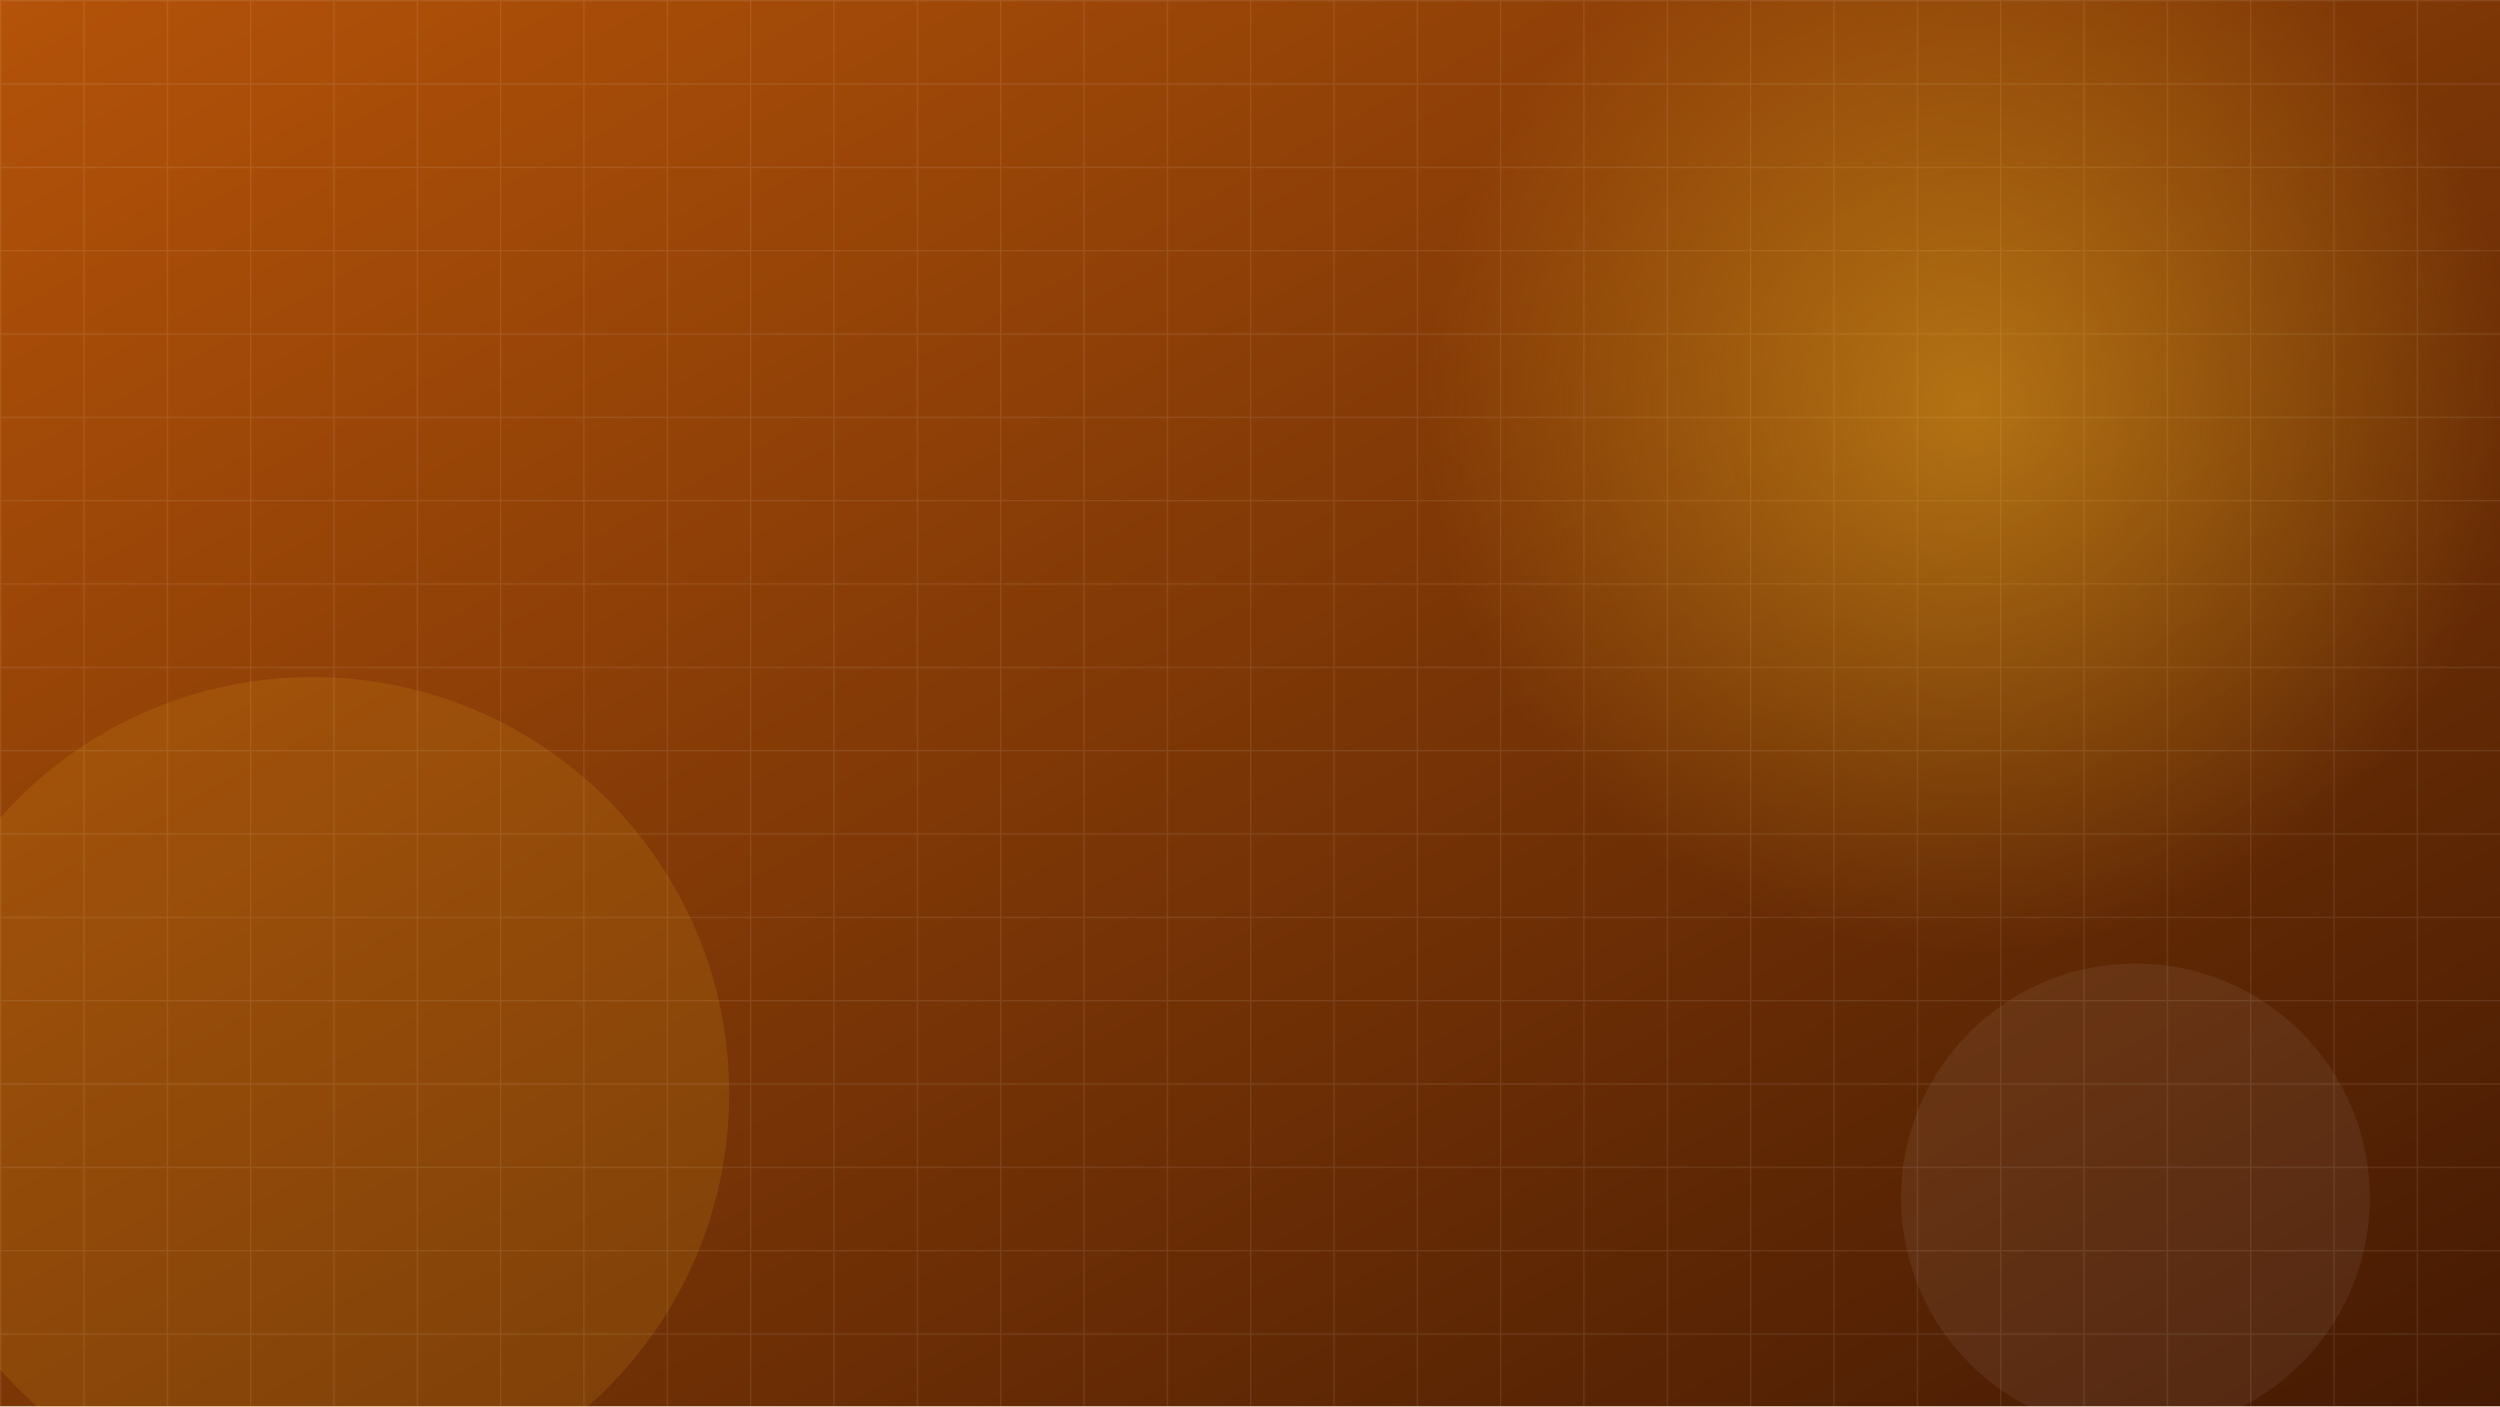
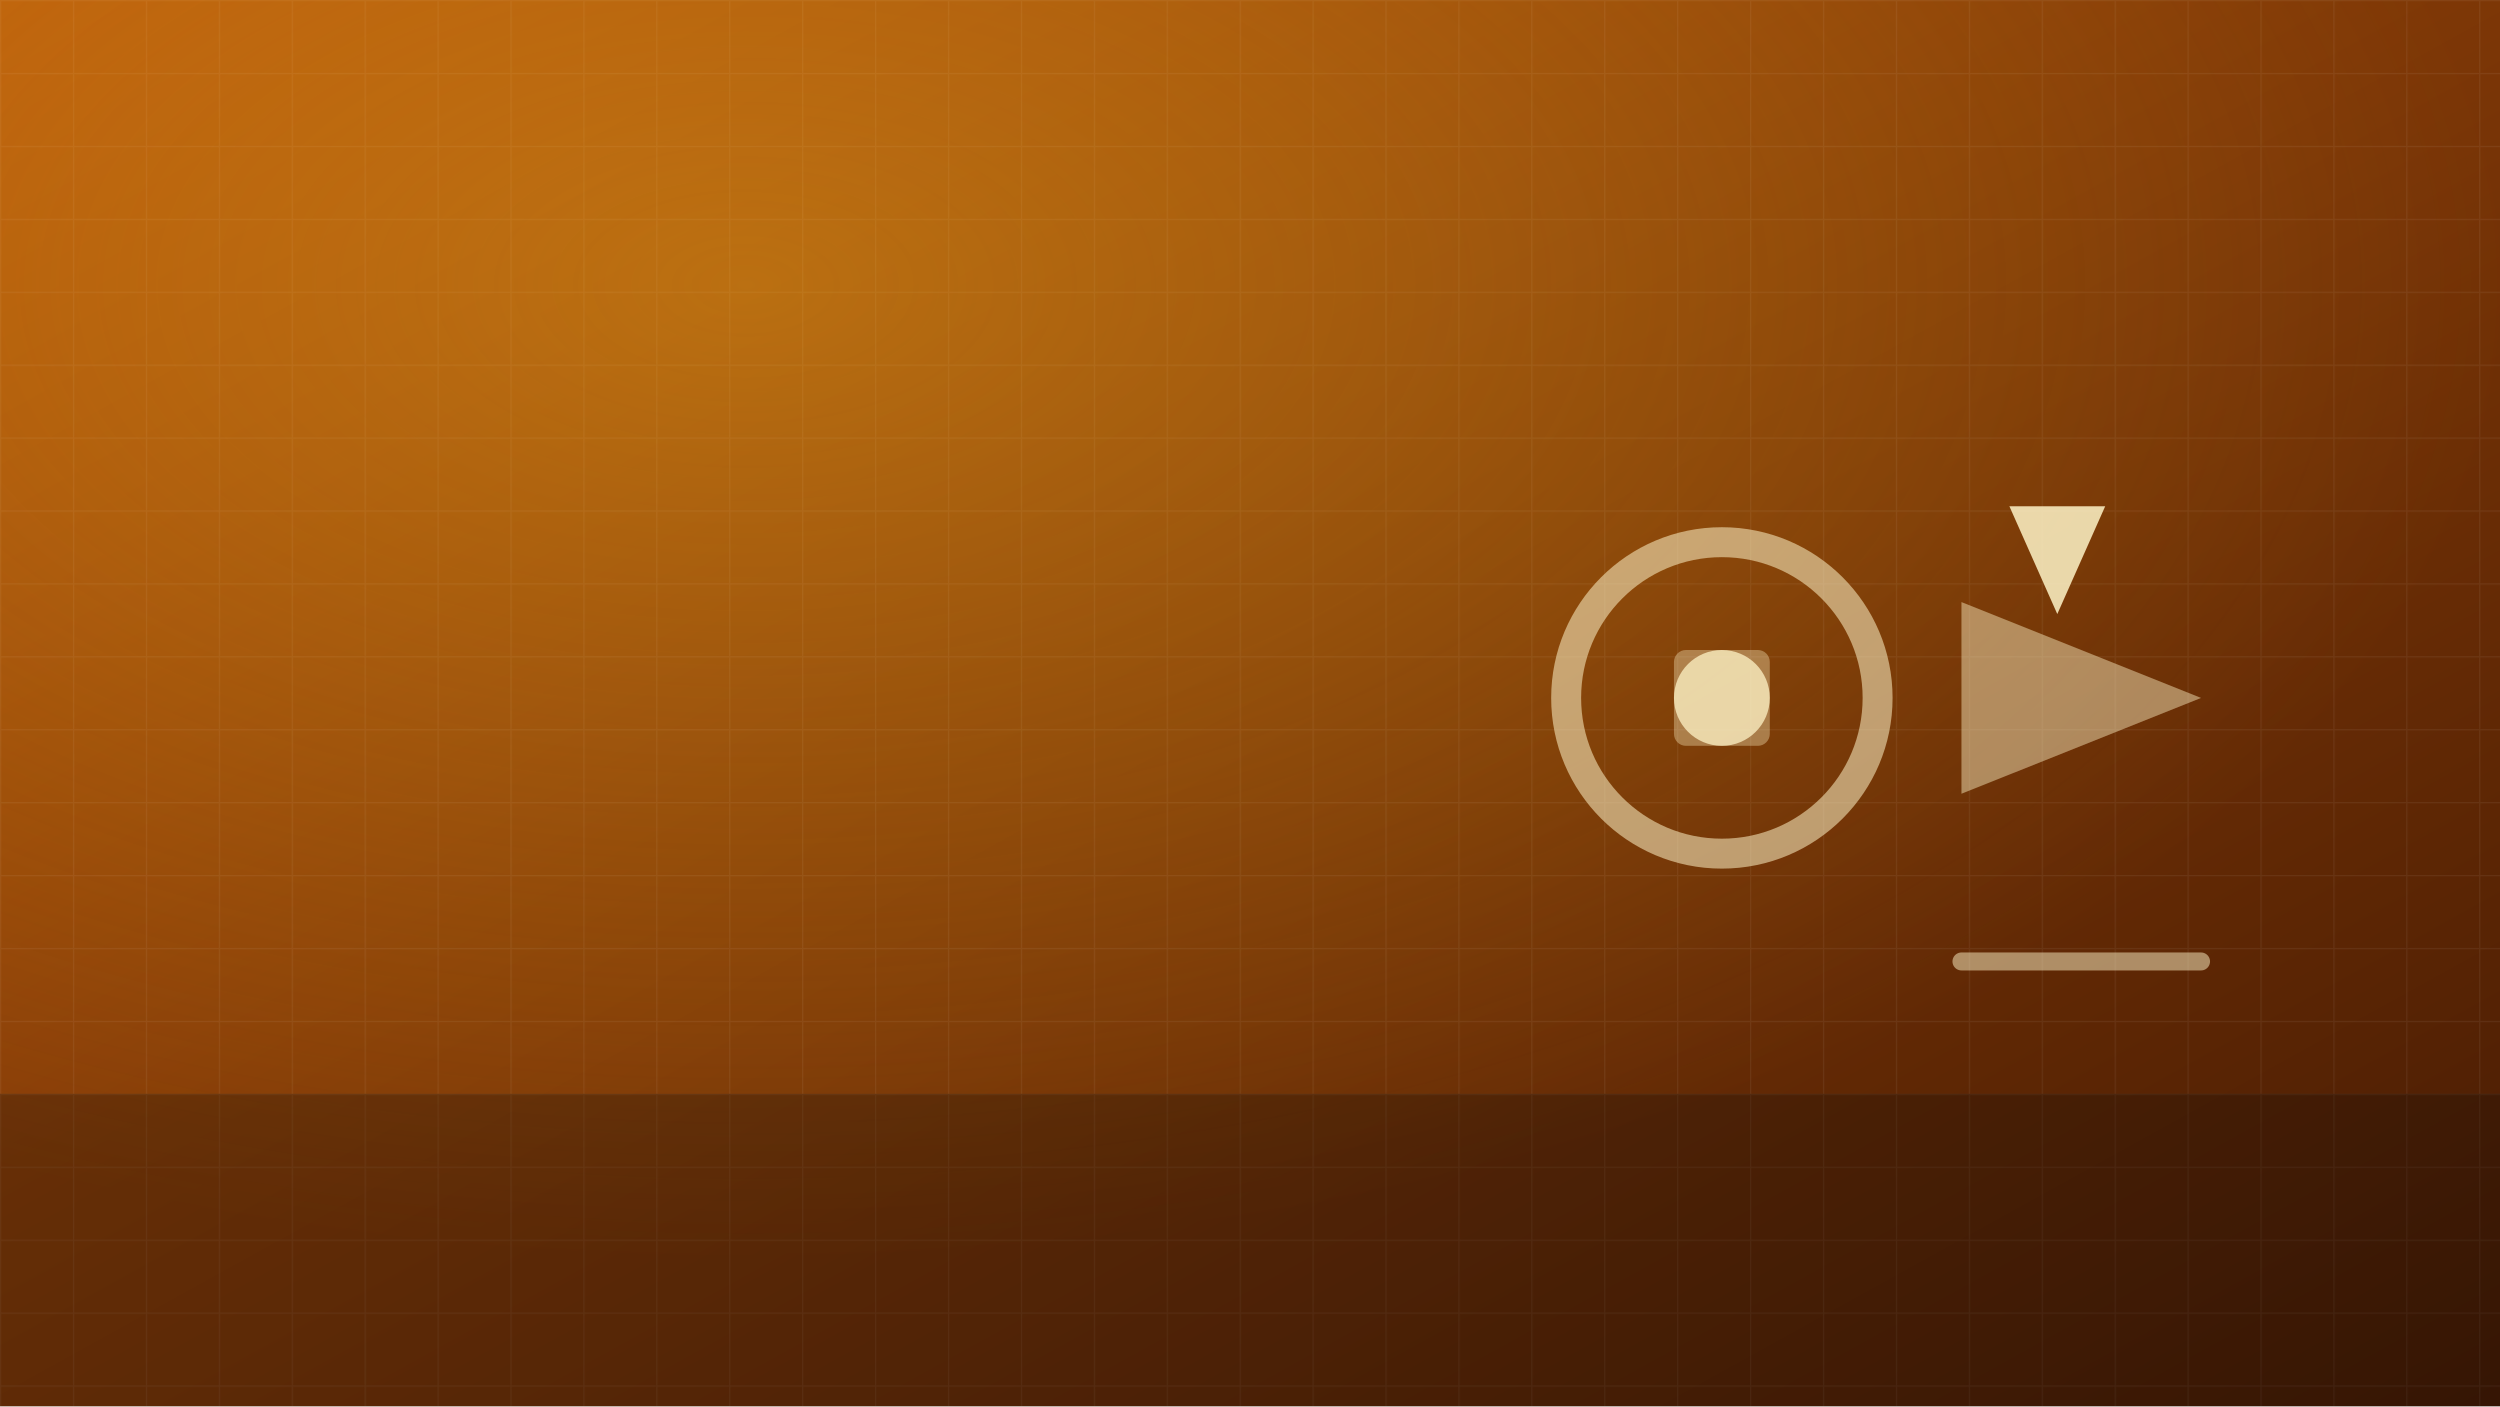
<svg xmlns="http://www.w3.org/2000/svg" width="960" height="540" viewBox="0 0 960 540" role="img" aria-label="Predictive maintenance from machine telemetry">
  <defs>
-     <linearGradient id="bg" x1="0" y1="0" x2="1" y2="1">
+     <linearGradient id="bg-predictive-factory" x1="0" y1="0" x2="1" y2="1">
      <stop offset="0%" stop-color="#b45309" />
      <stop offset="100%" stop-color="#451a03" />
    </linearGradient>
-     <radialGradient id="orb" cx="50%" cy="50%" r="50%">
-       <stop offset="0%" stop-color="#fbbf24" stop-opacity="0.45" />
+     <radialGradient id="orb-predictive-factory" cx="30%" cy="20%" r="70%">
+       <stop offset="0%" stop-color="#fbbf24" stop-opacity="0.35" />
      <stop offset="100%" stop-color="#fbbf24" stop-opacity="0" />
    </radialGradient>
-     <pattern id="grid" width="32" height="32" patternUnits="userSpaceOnUse">
-       <path d="M 32 0 L 0 0 0 32" fill="none" stroke="#ffffff" stroke-opacity="0.09" stroke-width="1" />
+     <pattern id="grid-predictive-factory" width="28" height="28" patternUnits="userSpaceOnUse">
+       <path d="M 28 0 L 0 0 0 28" fill="none" stroke="#ffffff" stroke-opacity="0.06" stroke-width="1" />
    </pattern>
  </defs>
-   <rect width="960" height="540" fill="url(#bg)" />
-   <rect width="960" height="540" fill="url(#grid)" />
-   <circle cx="756" cy="156" r="210" fill="url(#orb)" />
-   <circle cx="120" cy="420" r="160" fill="#fbbf24" fill-opacity="0.12" />
-   <circle cx="820" cy="460" r="90" fill="#fafafa" fill-opacity="0.06" />
+   <rect width="960" height="540" fill="url(#bg-predictive-factory)" />
+   <rect width="960" height="540" fill="url(#grid-predictive-factory)" />
+   <rect width="960" height="540" fill="url(#orb-predictive-factory)" />
+   <g transform="translate(560 130) scale(1.15)" fill="#fef3c7" color="#fef3c7">
+     <circle cx="88" cy="120" r="52" fill="none" stroke="currentColor" stroke-width="10" opacity="0.55" />
+     <circle cx="88" cy="120" r="16" fill="currentColor" opacity="0.75" />
+     <rect x="72" y="104" width="32" height="32" rx="4" fill="currentColor" opacity="0.35" />
+     <path d="M168 200 L168 88 L248 120 L168 152 Z" fill="currentColor" opacity="0.45" />
+     <path d="M184 56 L216 56 L200 92 Z" fill="currentColor" opacity="0.85" />
+     <path d="M168 208 L248 208" stroke="currentColor" stroke-width="6" stroke-linecap="round" opacity="0.5" />
+   </g>
+   <rect x="0" y="420" width="960" height="120" fill="#09090b" fill-opacity="0.25" />
</svg>
